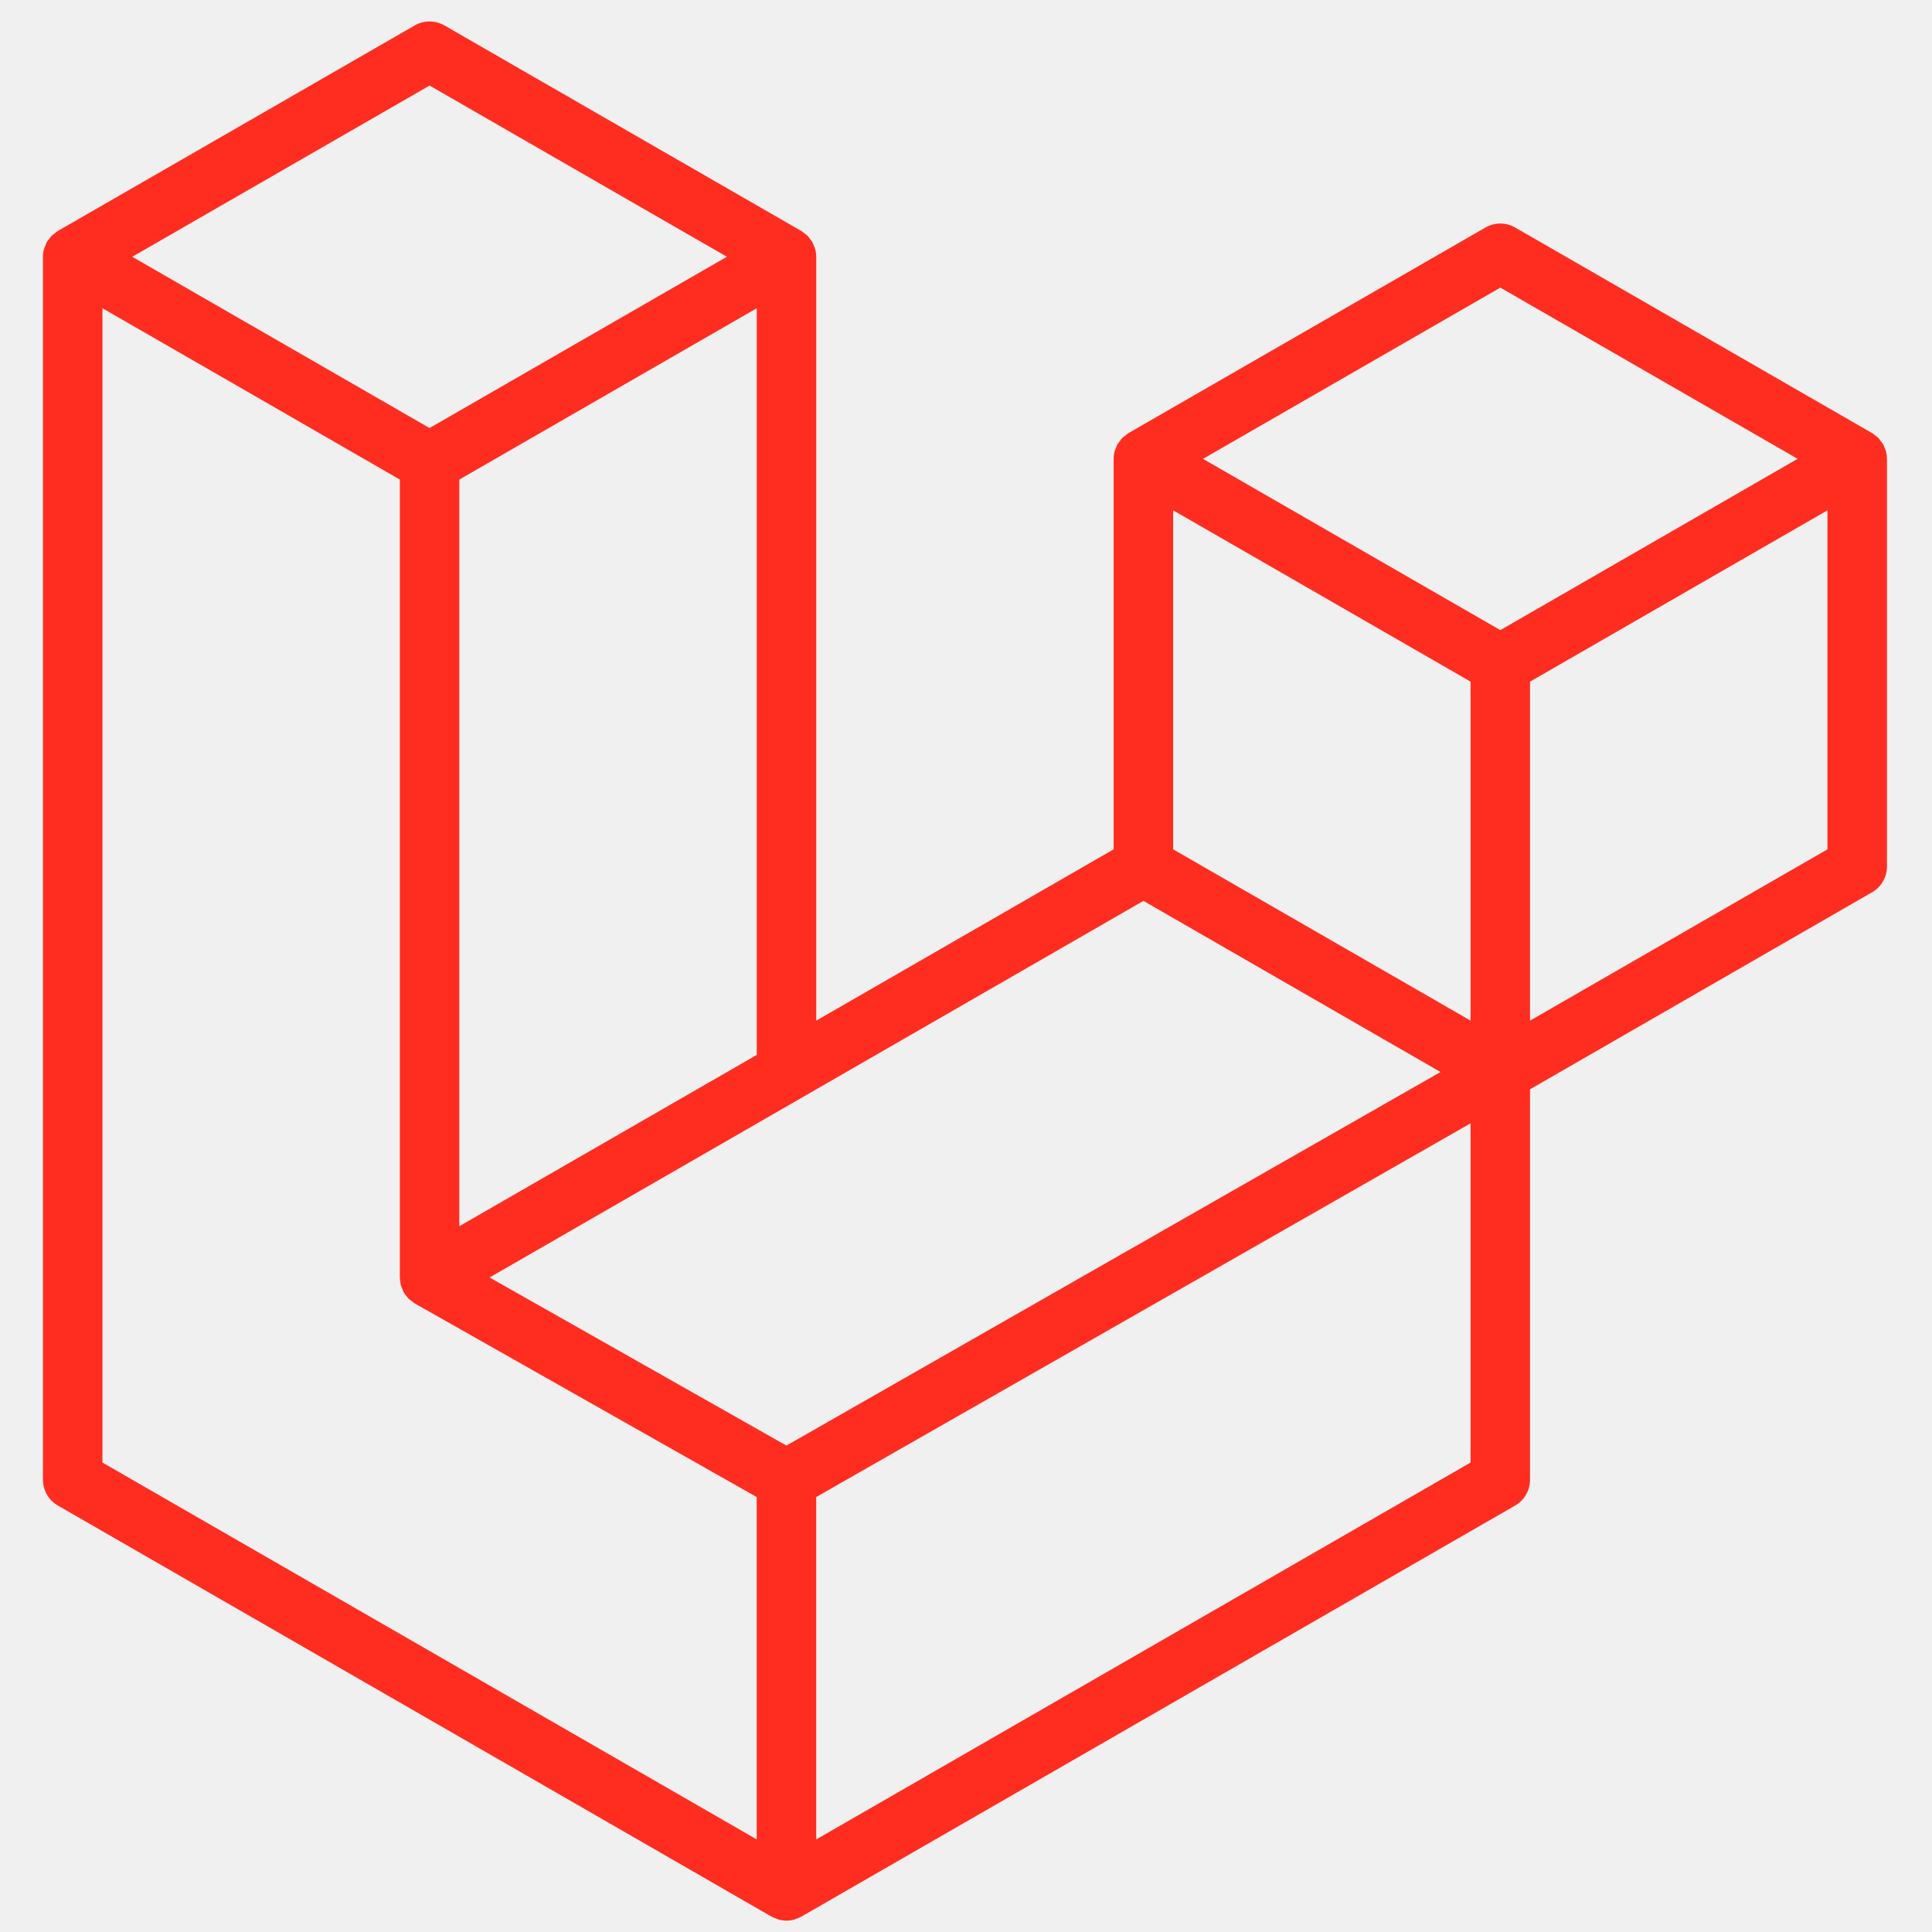
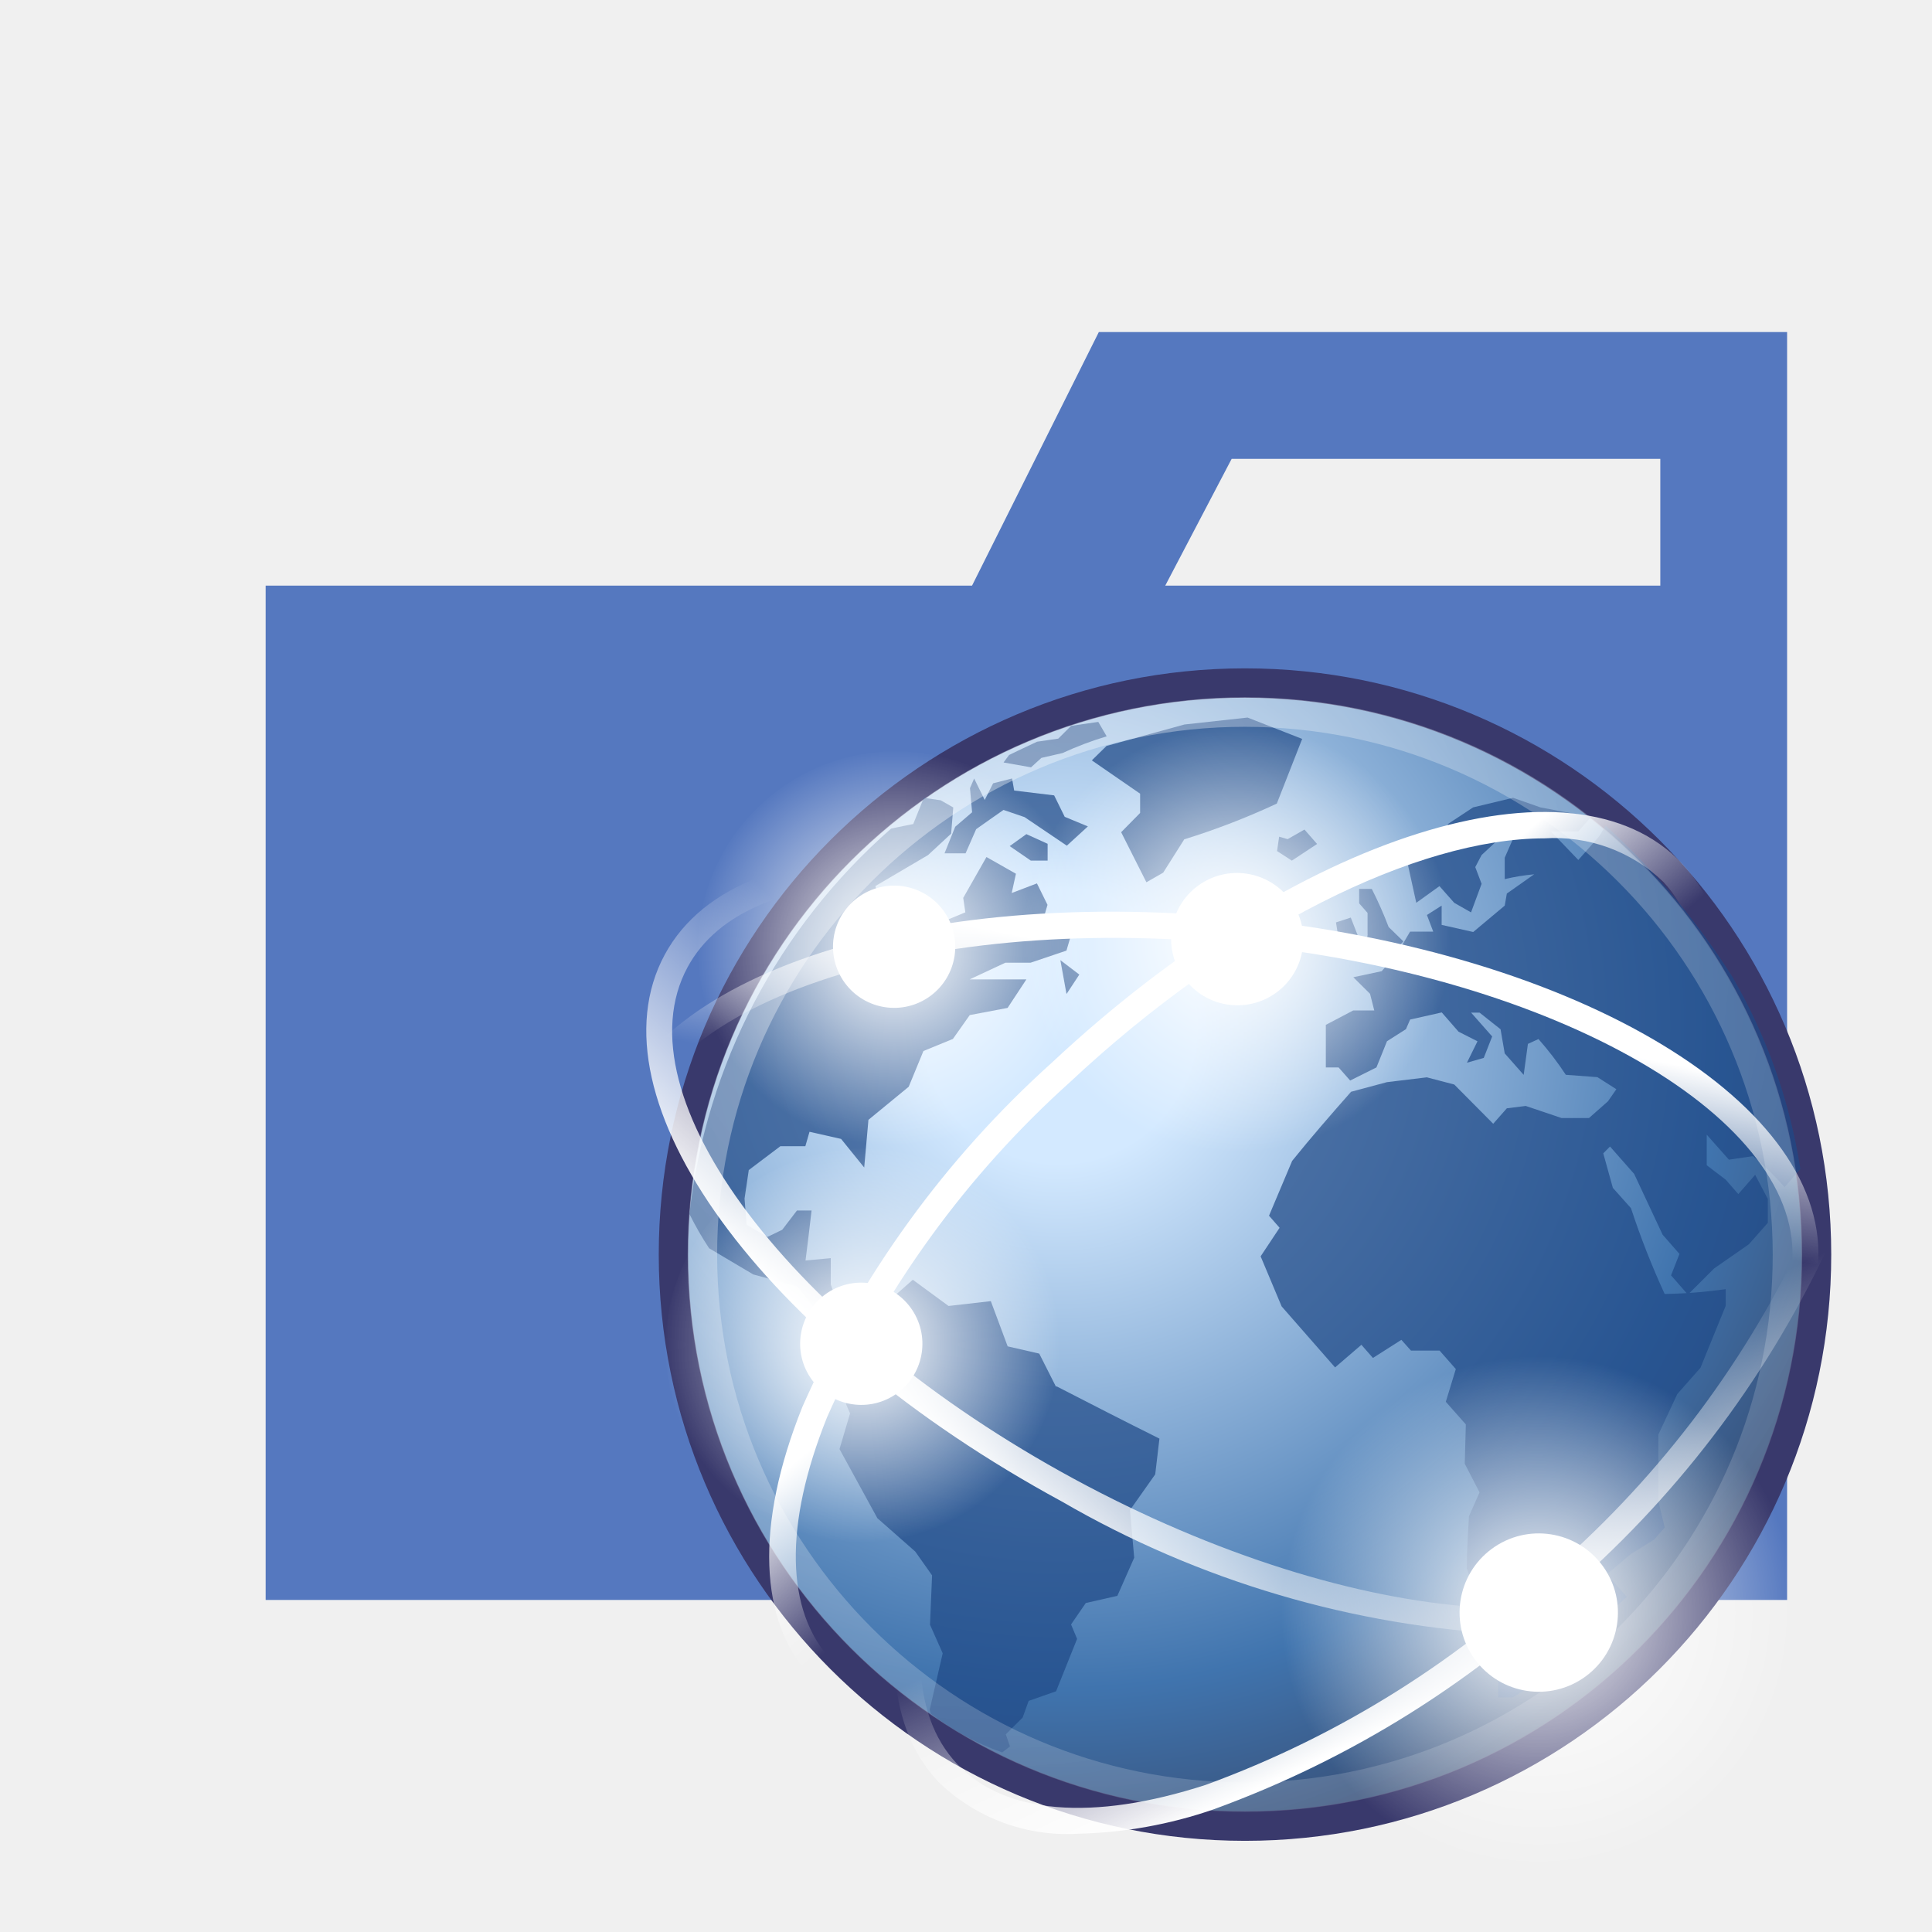
- <svg xmlns="http://www.w3.org/2000/svg" width="166" height="166" viewBox="0 0 166 166" fill="none">
-   <path fill-rule="evenodd" clip-rule="evenodd" d="M162.041 38.759C162.099 38.977 162.129 39.201 162.13 39.426V74.452C162.13 74.902 162.011 75.344 161.786 75.733C161.561 76.122 161.237 76.444 160.847 76.668L131.462 93.594V127.141C131.462 128.054 130.977 128.897 130.186 129.357L68.847 164.683C68.707 164.763 68.554 164.814 68.401 164.868C68.343 164.887 68.289 164.922 68.228 164.938C67.8 165.051 67.349 165.051 66.92 164.938C66.85 164.919 66.786 164.881 66.719 164.855C66.579 164.804 66.432 164.76 66.298 164.683L4.972 129.357C4.583 129.133 4.259 128.81 4.034 128.421C3.808 128.032 3.69 127.591 3.689 127.141L3.689 22.063C3.689 21.834 3.721 21.61 3.779 21.393C3.798 21.32 3.843 21.253 3.868 21.179C3.916 21.045 3.961 20.908 4.031 20.783C4.079 20.7 4.149 20.633 4.206 20.557C4.28 20.454 4.347 20.349 4.433 20.26C4.506 20.186 4.602 20.132 4.685 20.068C4.778 19.992 4.861 19.909 4.966 19.848L35.633 2.185C36.022 1.961 36.462 1.844 36.91 1.844C37.358 1.844 37.798 1.961 38.186 2.185L68.851 19.848H68.857C68.959 19.912 69.045 19.992 69.138 20.065C69.221 20.129 69.313 20.186 69.387 20.257C69.476 20.349 69.54 20.454 69.616 20.557C69.671 20.633 69.744 20.7 69.789 20.783C69.862 20.911 69.904 21.045 69.955 21.179C69.98 21.253 70.025 21.32 70.044 21.396C70.103 21.614 70.133 21.838 70.133 22.063V87.694L95.686 72.974V39.423C95.686 39.2 95.718 38.973 95.775 38.759C95.798 38.683 95.839 38.615 95.865 38.542C95.916 38.408 95.96 38.271 96.031 38.146C96.079 38.063 96.149 37.996 96.203 37.92C96.279 37.818 96.343 37.712 96.433 37.623C96.506 37.549 96.599 37.495 96.681 37.431C96.777 37.355 96.86 37.272 96.962 37.211L127.633 19.548C128.021 19.324 128.461 19.206 128.91 19.206C129.358 19.206 129.798 19.324 130.186 19.548L160.85 37.211C160.959 37.275 161.042 37.355 161.137 37.428C161.217 37.492 161.31 37.549 161.383 37.62C161.473 37.712 161.536 37.818 161.613 37.92C161.67 37.996 161.741 38.063 161.785 38.146C161.859 38.271 161.9 38.408 161.951 38.542C161.98 38.615 162.021 38.683 162.041 38.759ZM157.018 72.974V43.848L146.287 50.028L131.462 58.568V87.694L157.021 72.974H157.018ZM126.354 125.663V96.518L111.771 104.85L70.13 128.626V158.046L126.354 125.663ZM8.801 26.485V125.663L65.018 158.043V128.629L35.649 112L35.64 111.994L35.627 111.988C35.528 111.93 35.445 111.847 35.353 111.777C35.273 111.713 35.18 111.662 35.11 111.592L35.104 111.582C35.021 111.502 34.963 111.403 34.893 111.314C34.829 111.228 34.753 111.154 34.702 111.065L34.699 111.055C34.641 110.96 34.606 110.845 34.565 110.736C34.523 110.64 34.469 110.551 34.443 110.449C34.411 110.328 34.405 110.197 34.392 110.072C34.379 109.976 34.354 109.881 34.354 109.785V109.778V41.205L19.532 32.662L8.801 26.485ZM36.913 7.35L11.364 22.063L36.907 36.777L62.453 22.06L36.907 7.35H36.913ZM50.2 99.174L65.022 90.637V26.485L54.291 32.665L39.466 41.205V105.357L50.2 99.174ZM128.91 24.713L103.363 39.426L128.91 54.14L154.453 39.423L128.91 24.713ZM126.354 58.568L111.529 50.028L100.798 43.848V72.974L115.619 81.511L126.354 87.694V58.568ZM67.571 124.205L105.042 102.803L123.772 92.109L98.245 77.405L68.854 94.334L42.066 109.762L67.571 124.205Z" fill="#FF2D20" />
+ <svg xmlns="http://www.w3.org/2000/svg" xmlns:xlink="http://www.w3.org/1999/xlink" width="120" height="120" viewBox="0 0 32 32">
+   <defs>
+     <radialGradient id="a" cx="17.738" cy="15.18" r="16.588" gradientTransform="translate(1.876 3.587) scale(0.883 0.883)" gradientUnits="userSpaceOnUse">
+       <stop offset="0" stop-color="#d3e9ff" />
+       <stop offset="0.155" stop-color="#d3e9ff" />
+       <stop offset="0.75" stop-color="#4074ae" />
+       <stop offset="1" stop-color="#36486c" />
+     </radialGradient>
+     <radialGradient id="b" cx="16.275" cy="13.204" r="24.072" gradientTransform="translate(1.876 3.587) scale(0.883 0.883)" gradientUnits="userSpaceOnUse">
+       <stop offset="0" stop-color="#ffffff" />
+       <stop offset="1" stop-color="#ffffff" stop-opacity="0.165" />
+     </radialGradient>
+     <radialGradient id="c" cx="-43.834" cy="32.11" r="3.715" gradientTransform="matrix(-0.712, 0.522, 0.522, 0.712, -33.154, 15.717)" gradientUnits="userSpaceOnUse">
+       <stop offset="0" stop-color="#ffffff" />
+       <stop offset="1" stop-color="#ffffff" stop-opacity="0" />
+     </radialGradient>
+     <radialGradient id="d" cx="-40.094" cy="5.89" r="3.716" gradientTransform="matrix(-0.923, 0.677, 0.677, 0.923, -15.514, 48.426)" xlink:href="#c" />
+     <radialGradient id="e" cx="-47.798" cy="27.549" r="3.718" gradientTransform="matrix(-0.712, 0.522, 0.522, 0.712, -34.137, 27.609)" xlink:href="#c" />
+     <radialGradient id="f" cx="-39.155" cy="24.378" r="3.714" gradientTransform="matrix(-0.768, 0.564, 0.563, 0.768, -23.312, 18.907)" xlink:href="#c" />
+     <linearGradient id="g" x1="-66.079" y1="35.233" x2="-64.583" y2="31.623" gradientTransform="matrix(0.939, -0.879, 0.683, 0.73, 62.332, -55.839)" xlink:href="#c" />
+     <linearGradient id="h" x1="-20.819" y1="-4.224" x2="-19.39" y2="-8.627" gradientTransform="matrix(1.131, 0.613, -0.477, 0.879, 37.258, 40.451)" xlink:href="#c" />
+     <linearGradient id="i" x1="-63.399" y1="32.009" x2="-63.547" y2="34.788" gradientTransform="matrix(0.918, -0.859, 0.668, 0.713, 55.895, -58.163)" xlink:href="#c" />
+     <linearGradient id="j" x1="-101.398" y1="-62.902" x2="-101.052" y2="-65.674" gradientTransform="matrix(-1.28, -0.126, 0.098, -0.995, -102.591, -59.054)" xlink:href="#c" />
+   </defs>
+   <path d="M27.5,5.5H18.2L16.1,9.7H4.4V26.5H29.6V5.5Zm0,4.2H19.3l1.1-2.1h7.1Z" style="fill:#5578bf" />
+   <path d="M30.086,20.777a9.466,9.466,0,1,1-9.468-9.465h0A9.467,9.467,0,0,1,30.086,20.777Z" style="fill:url(#a)" />
+   <path d="M20.62,30.49a9.71,9.71,0,1,1,9.711-9.713A9.71,9.71,0,0,1,20.62,30.49Zm0-18.933a9.222,9.222,0,1,0,9.222,9.222v0A9.233,9.233,0,0,0,20.62,11.557Z" style="fill:#39396c" />
+   <path d="M29.82,19.362h0l-.261.3a5.579,5.579,0,0,0-.523-.513l-.4.059-.367-.414V19.3l.314.239.209.239.279-.319c.07.132.139.263.21.4v.395l-.314.355-.575.4-.435.434-.279-.319.139-.355-.279-.319-.471-1.006-.4-.454-.112.113.159.572.3.336a13.6,13.6,0,0,0,.558,1.421,7.954,7.954,0,0,0,1.011-.08v.277l-.418,1.026-.383.434-.314.672v1.105l.105.434-.175.2-.384.239-.4.336.332.375-.454.4.087.256-.68.77h-.457l-.383.239h-.245v-.319l-.1-.632c-.135-.4-.276-.79-.418-1.183,0-.29.018-.578.035-.868l.175-.395-.245-.474.018-.651-.332-.375.166-.542-.269-.306H23.37l-.159-.178-.471.3-.191-.218-.436.375-.885-1.011-.348-.829.314-.473-.175-.2.383-.908c.315-.391.643-.768.976-1.145l.593-.159.662-.08.454.119.645.65.226-.256.313-.039.593.2h.455l.314-.277.139-.2-.314-.2-.523-.039a5.26,5.26,0,0,0-.453-.592l-.175.08-.07.513-.314-.355-.069-.4-.348-.276h-.14l.349.395-.139.355-.279.08.175-.355-.314-.159-.278-.319-.524.118-.069.159-.314.2-.175.434-.435.217-.192-.217h-.211v-.705l.454-.239h.348l-.07-.276-.277-.274.47-.1.261-.3.209-.355h.384l-.105-.276L23.878,15v.319l.523.118L24.923,15l.035-.2.453-.319a3.469,3.469,0,0,0-.488.08v-.354l.175-.4h-.175l-.383.355-.105.2.105.277-.175.473-.279-.159-.244-.276-.384.276-.139-.631.662-.434v-.239l.418-.276.662-.159.454.159.836.159-.209.239h-.454l.454.473.348-.395.106-.174a12.378,12.378,0,0,1,2.1,2.508A9.128,9.128,0,0,1,29.82,19.362Z" style="fill:#204a87;fill-opacity:0.713" />
+   <path d="M21.187,13.857l-.035.239.245.159.418-.276-.209-.239-.279.159-.139-.04" style="fill:#204a87;fill-opacity:0.713" />
+   <path d="M21.571,12.24l-.907-.355L19.618,12l-1.29.355-.244.239.8.552v.319l-.314.319.418.829.278-.159.349-.552a12,12,0,0,0,1.533-.592l.418-1.066" style="fill:#204a87;fill-opacity:0.713" />
+   <path d="M22.512,15.554l-.139-.356-.245.08.07.434.314-.159" style="fill:#204a87;fill-opacity:0.713" />
+   <path d="M22.653,15.475l-.07.474.383-.08.279-.276L23,15.354a6.436,6.436,0,0,0-.279-.631h-.209v.239l.139.159v.355" style="fill:#204a87;fill-opacity:0.713" />
+   <path d="M17.492,22.972l-.279-.552L16.69,22.3l-.279-.749-.7.08-.592-.434-.628.552v.087a2.391,2.391,0,0,1-.592-.167l-.139-.395v-.435l-.418.039q.053-.414.1-.828H13.2l-.244.319-.244.118-.345-.2-.035-.434.07-.473.523-.395h.414l.069-.239.523.118.383.474.07-.79L15.051,18l.244-.592.488-.2.279-.395.627-.119L17,16.222h-.94l.593-.277h.418l.593-.2.07-.239-.21-.2-.244-.08.07-.239-.175-.355-.418.159.07-.319-.488-.277-.385.677.035.239-.383.159-.244.512-.1-.473-.663-.278-.1-.355.872-.513.383-.355.035-.434-.209-.119-.279-.04-.175.434s-.292.057-.367.076a9.963,9.963,0,0,0-3.34,6.383,5.411,5.411,0,0,0,.326.567l.732.434.732.2.314.4.488.355.279-.039.209.094v.064l-.279.749-.21.319.07.159-.175.591.627,1.145.627.552.279.395-.034.818.21.473-.21.912s-.017-.006.01.085a4.207,4.207,0,0,0,1.186.645l.128-.1-.069-.2.279-.277.1-.277.454-.159.348-.868-.1-.239.244-.355.523-.119.279-.631-.07-.789.418-.592.07-.592c-.572-.284-1.14-.576-1.708-.868" style="fill:#204a87;fill-opacity:0.713" />
+   <path d="M16.725,14.015l.348.239h.279v-.278L17,13.816l-.279.2" style="fill:#204a87;fill-opacity:0.713" />
+   <path d="M15.819,13.7l-.175.434h.349l.175-.4c.151-.106.3-.214.453-.319l.349.119.7.473.349-.319-.384-.159-.175-.355-.662-.08-.035-.2-.314.08-.139.276-.175-.355-.069.159.035.4-.279.239" style="fill:#204a87;fill-opacity:0.713" />
+   <path d="M17.074,12.712l.175-.159.349-.08a5.5,5.5,0,0,1,.732-.277l-.139-.239-.45.065-.213.212-.351.051-.312.147-.151.073-.092.124.453.08" style="fill:#204a87;fill-opacity:0.713" />
+   <path d="M17.667,16.461l.21-.319-.314-.239.1.552" style="fill:#204a87;fill-opacity:0.713" />
+   <path d="M20.62,30.009a9.23,9.23,0,1,1,9.23-9.232A9.23,9.23,0,0,1,20.62,30.009Zm0-17.971a8.742,8.742,0,1,0,8.742,8.742v0A8.751,8.751,0,0,0,20.62,12.038Z" style="opacity:0.396;isolation:isolate;fill:url(#b)" />
+   <path d="M12.165,17.622a3.28,3.28,0,0,0,5.353-3.791q-.031-.044-.064-.087h0a3.28,3.28,0,0,0-5.29,3.878Z" style="fill:url(#c)" />
+   <path d="M13.994,16.281a1.011,1.011,0,0,0,1.631-1.2h0a1.011,1.011,0,0,0-1.631,1.2Z" style="fill:#fff" />
+   <path d="M22.057,29.226a4.254,4.254,0,0,0,6.913-4.959l-.053-.072h0a4.254,4.254,0,1,0-6.862,5.031Z" style="fill:url(#d)" />
+   <path d="M24.429,27.485a1.311,1.311,0,1,0,2.115-1.551h0a1.311,1.311,0,1,0-2.115,1.551Z" style="fill:#fff" />
+   <path d="M11.621,24.2a3.281,3.281,0,0,0,5.293-3.879h0A3.28,3.28,0,0,0,11.625,24.2Z" style="fill:url(#e)" />
+   <path d="M13.45,22.857a1.011,1.011,0,1,0,1.631-1.2h0a1.011,1.011,0,0,0-1.631,1.2Z" style="fill:#fff" />
+   <path d="M17.638,17.644a3.54,3.54,0,0,0,5.728-4.161l-.019-.026h0a3.54,3.54,0,0,0-5.728,4.161Z" style="fill:url(#f)" />
+   <path d="M19.612,16.2a1.091,1.091,0,1,0,1.767-1.281l-.007-.009h0a1.091,1.091,0,0,0-1.767,1.281Z" style="fill:#fff" />
+   <path d="M17.855,30.372a3.053,3.053,0,0,1-2.319-.866c-.9-.964-.956-2.594-.159-4.588a17.17,17.17,0,0,1,4.23-5.839c4.133-3.868,8.821-5.35,10.674-3.371.9.965.956,2.594.159,4.588a17.178,17.178,0,0,1-4.231,5.839A17.177,17.177,0,0,1,20.1,29.969,7.356,7.356,0,0,1,17.855,30.372Zm10.092-15.11c-2.152,0-5.26,1.521-8.05,4.131a16.738,16.738,0,0,0-4.121,5.688c-.734,1.833-.707,3.3.075,4.134s2.245.956,4.12.348a16.738,16.738,0,0,0,5.946-3.74A16.738,16.738,0,0,0,30.04,20.14c.734-1.833.708-3.3-.076-4.134A2.662,2.662,0,0,0,27.947,15.262Z" style="fill:url(#g)" />
+   <path d="M25.029,27.069a16.445,16.445,0,0,1-7.443-2.2c-4.975-2.7-7.866-6.677-6.574-9.06.63-1.162,2.152-1.734,4.3-1.6a17.17,17.17,0,0,1,6.875,2.166,17.172,17.172,0,0,1,5.569,4.58c1.275,1.727,1.635,3.318,1.005,4.48C28.17,26.529,26.809,27.069,25.029,27.069Zm-10.3-12.45c-1.674,0-2.847.488-3.34,1.4-1.157,2.132,1.714,5.937,6.4,8.476s9.439,2.869,10.6.736c.546-1.007.2-2.434-.972-4.019a16.738,16.738,0,0,0-5.428-4.458,16.738,16.738,0,0,0-6.7-2.111Q15,14.62,14.729,14.62Z" style="fill:url(#h)" />
+   <path d="M15.719,28.65a2.994,2.994,0,0,1-2.272-.849c-.885-.946-.941-2.542-.159-4.494A16.787,16.787,0,0,1,17.423,17.6c4.043-3.783,8.632-5.231,10.441-3.293h0c1.813,1.938.066,6.418-3.977,10.2a16.785,16.785,0,0,1-5.971,3.746A7.192,7.192,0,0,1,15.719,28.65ZM25.58,13.886c-2.1,0-5.132,1.486-7.855,4.035A16.339,16.339,0,0,0,13.7,23.471c-.717,1.785-.69,3.215.072,4.029s2.188.934,4.015.338a16.349,16.349,0,0,0,5.806-3.652c3.8-3.555,5.574-7.853,3.957-9.58h0A2.6,2.6,0,0,0,25.58,13.886Z" style="fill:url(#i)" />
+   <path d="M21.706,24.932c-.685,0-1.393-.034-2.119-.106-5.634-.555-9.84-3.1-9.575-5.8h0c.265-2.7,4.888-4.376,10.521-3.819s9.839,3.1,9.574,5.8C29.876,23.357,26.338,24.932,21.706,24.932ZM10.441,19.069c-.239,2.416,3.884,4.806,9.188,5.329s9.813-1.018,10.051-3.434-3.884-4.805-9.189-5.328S10.679,16.654,10.441,19.069Z" style="fill:url(#j)" />
</svg>
